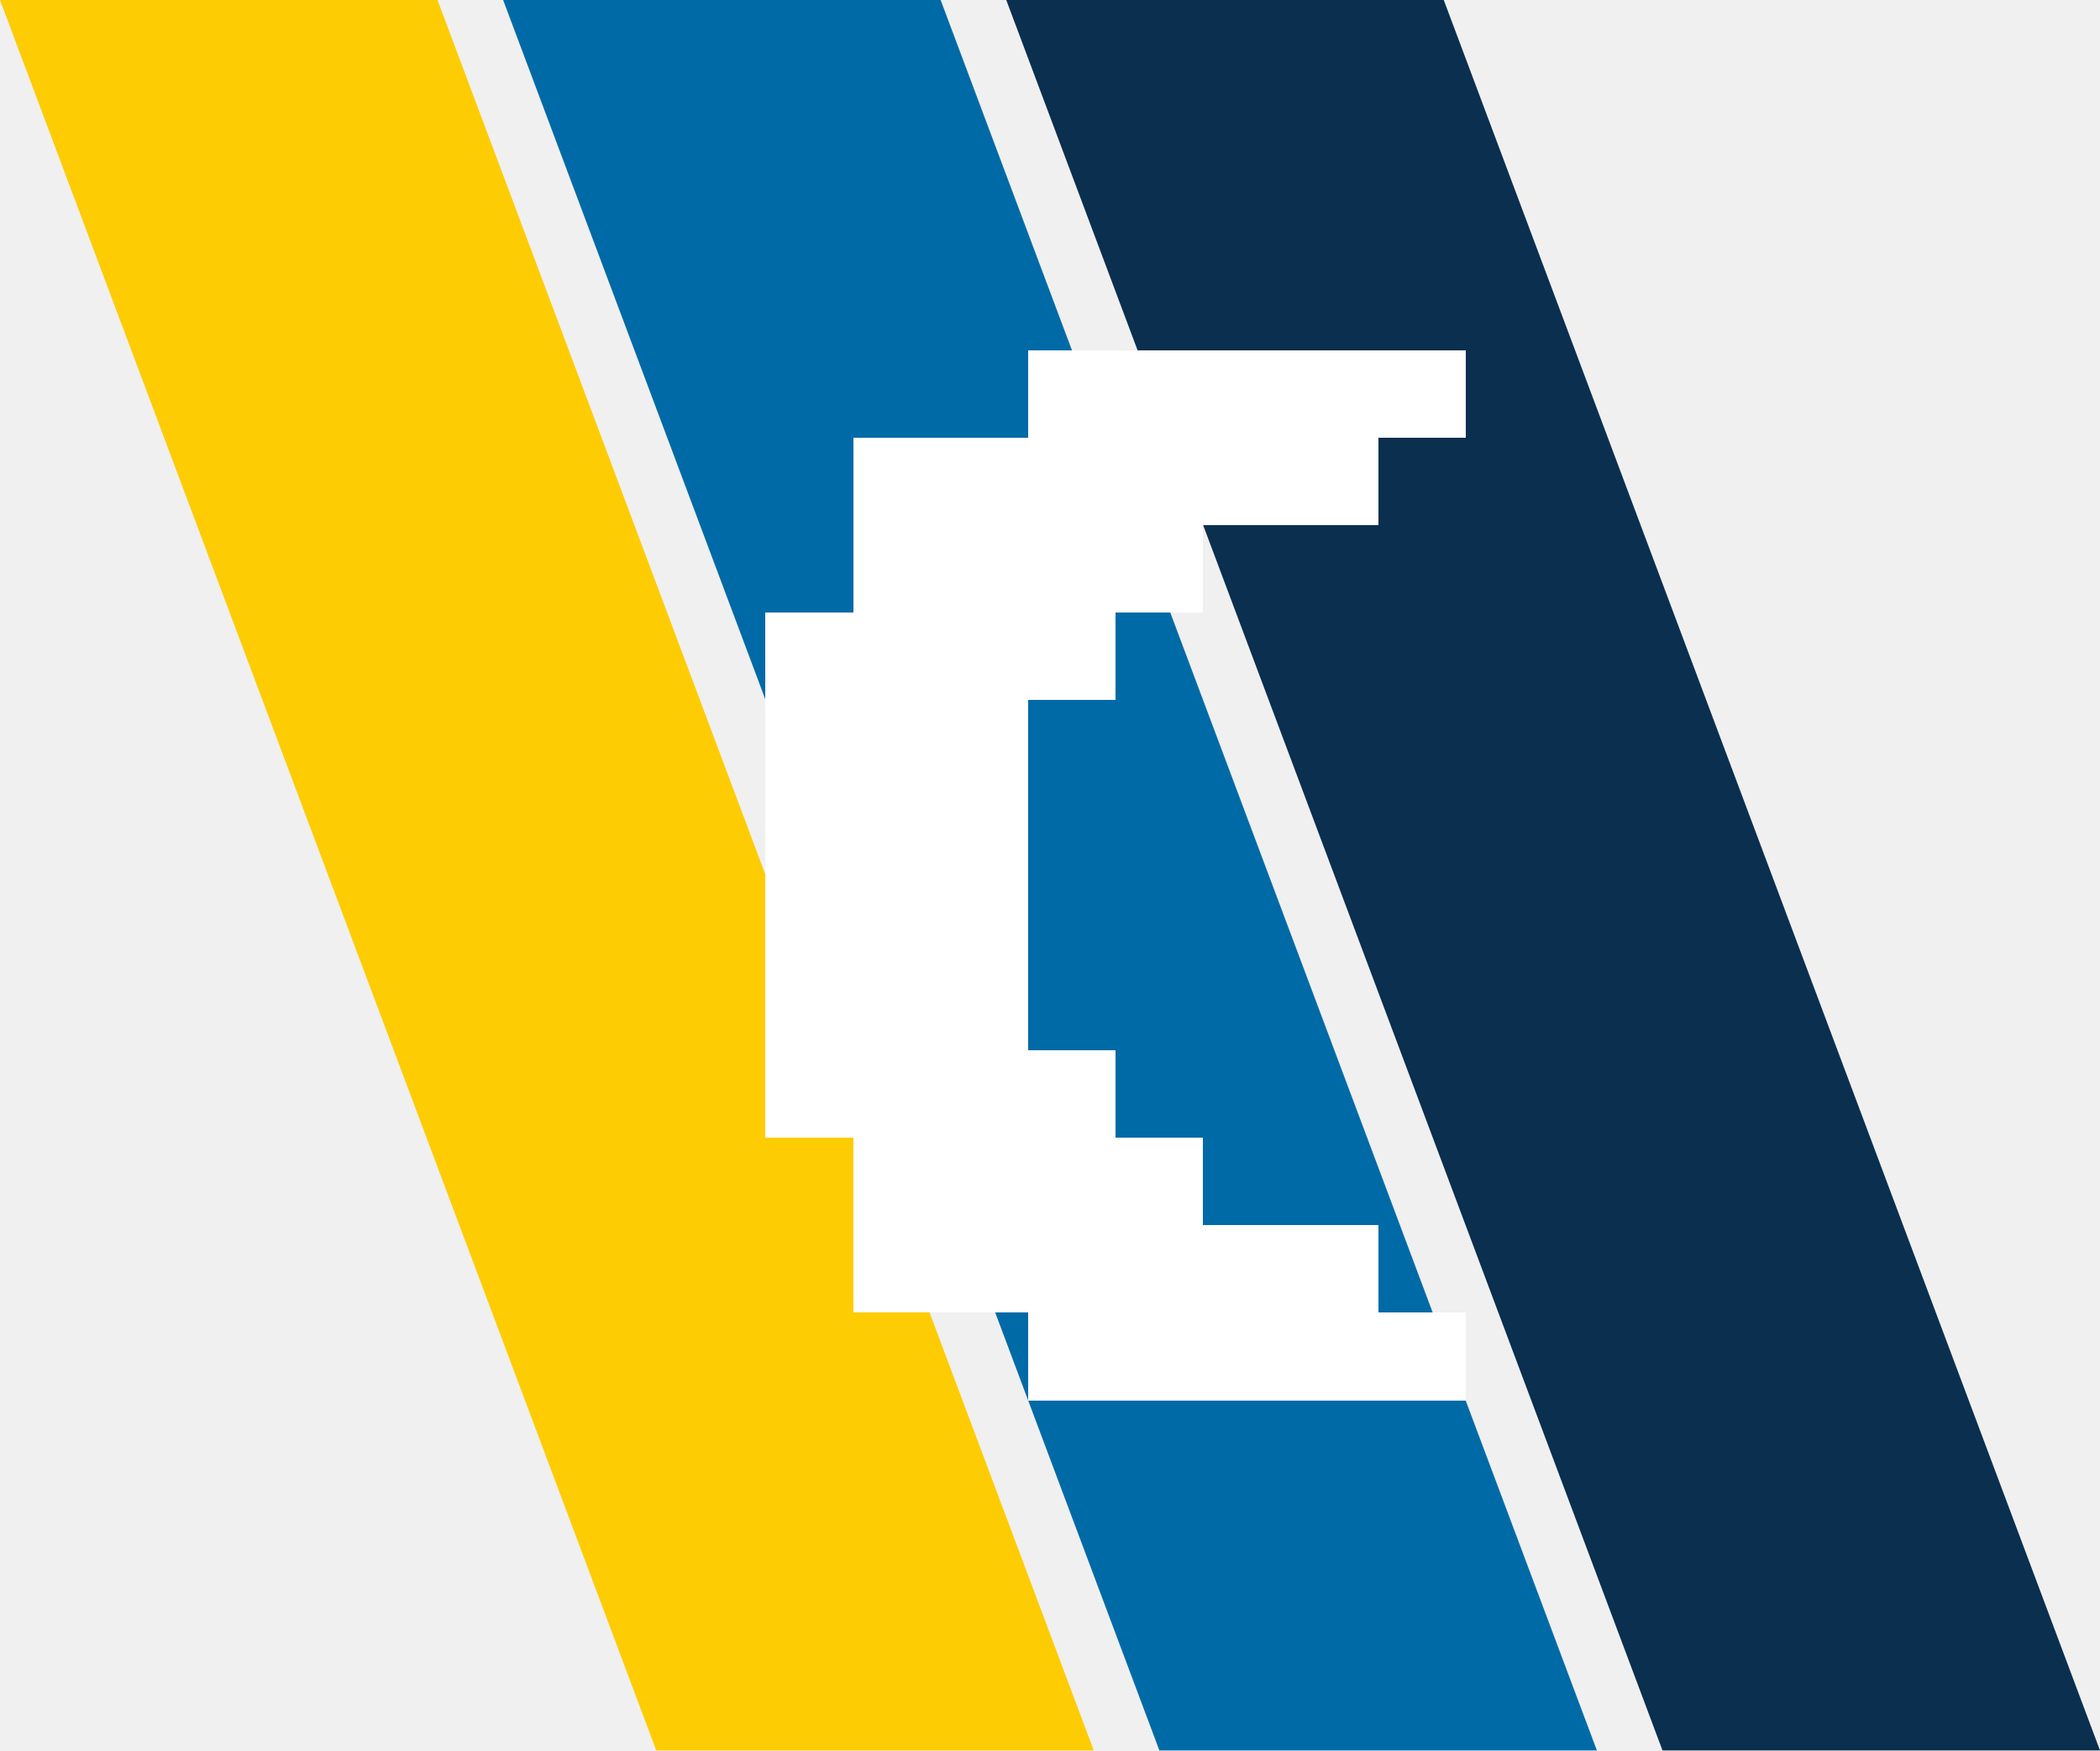
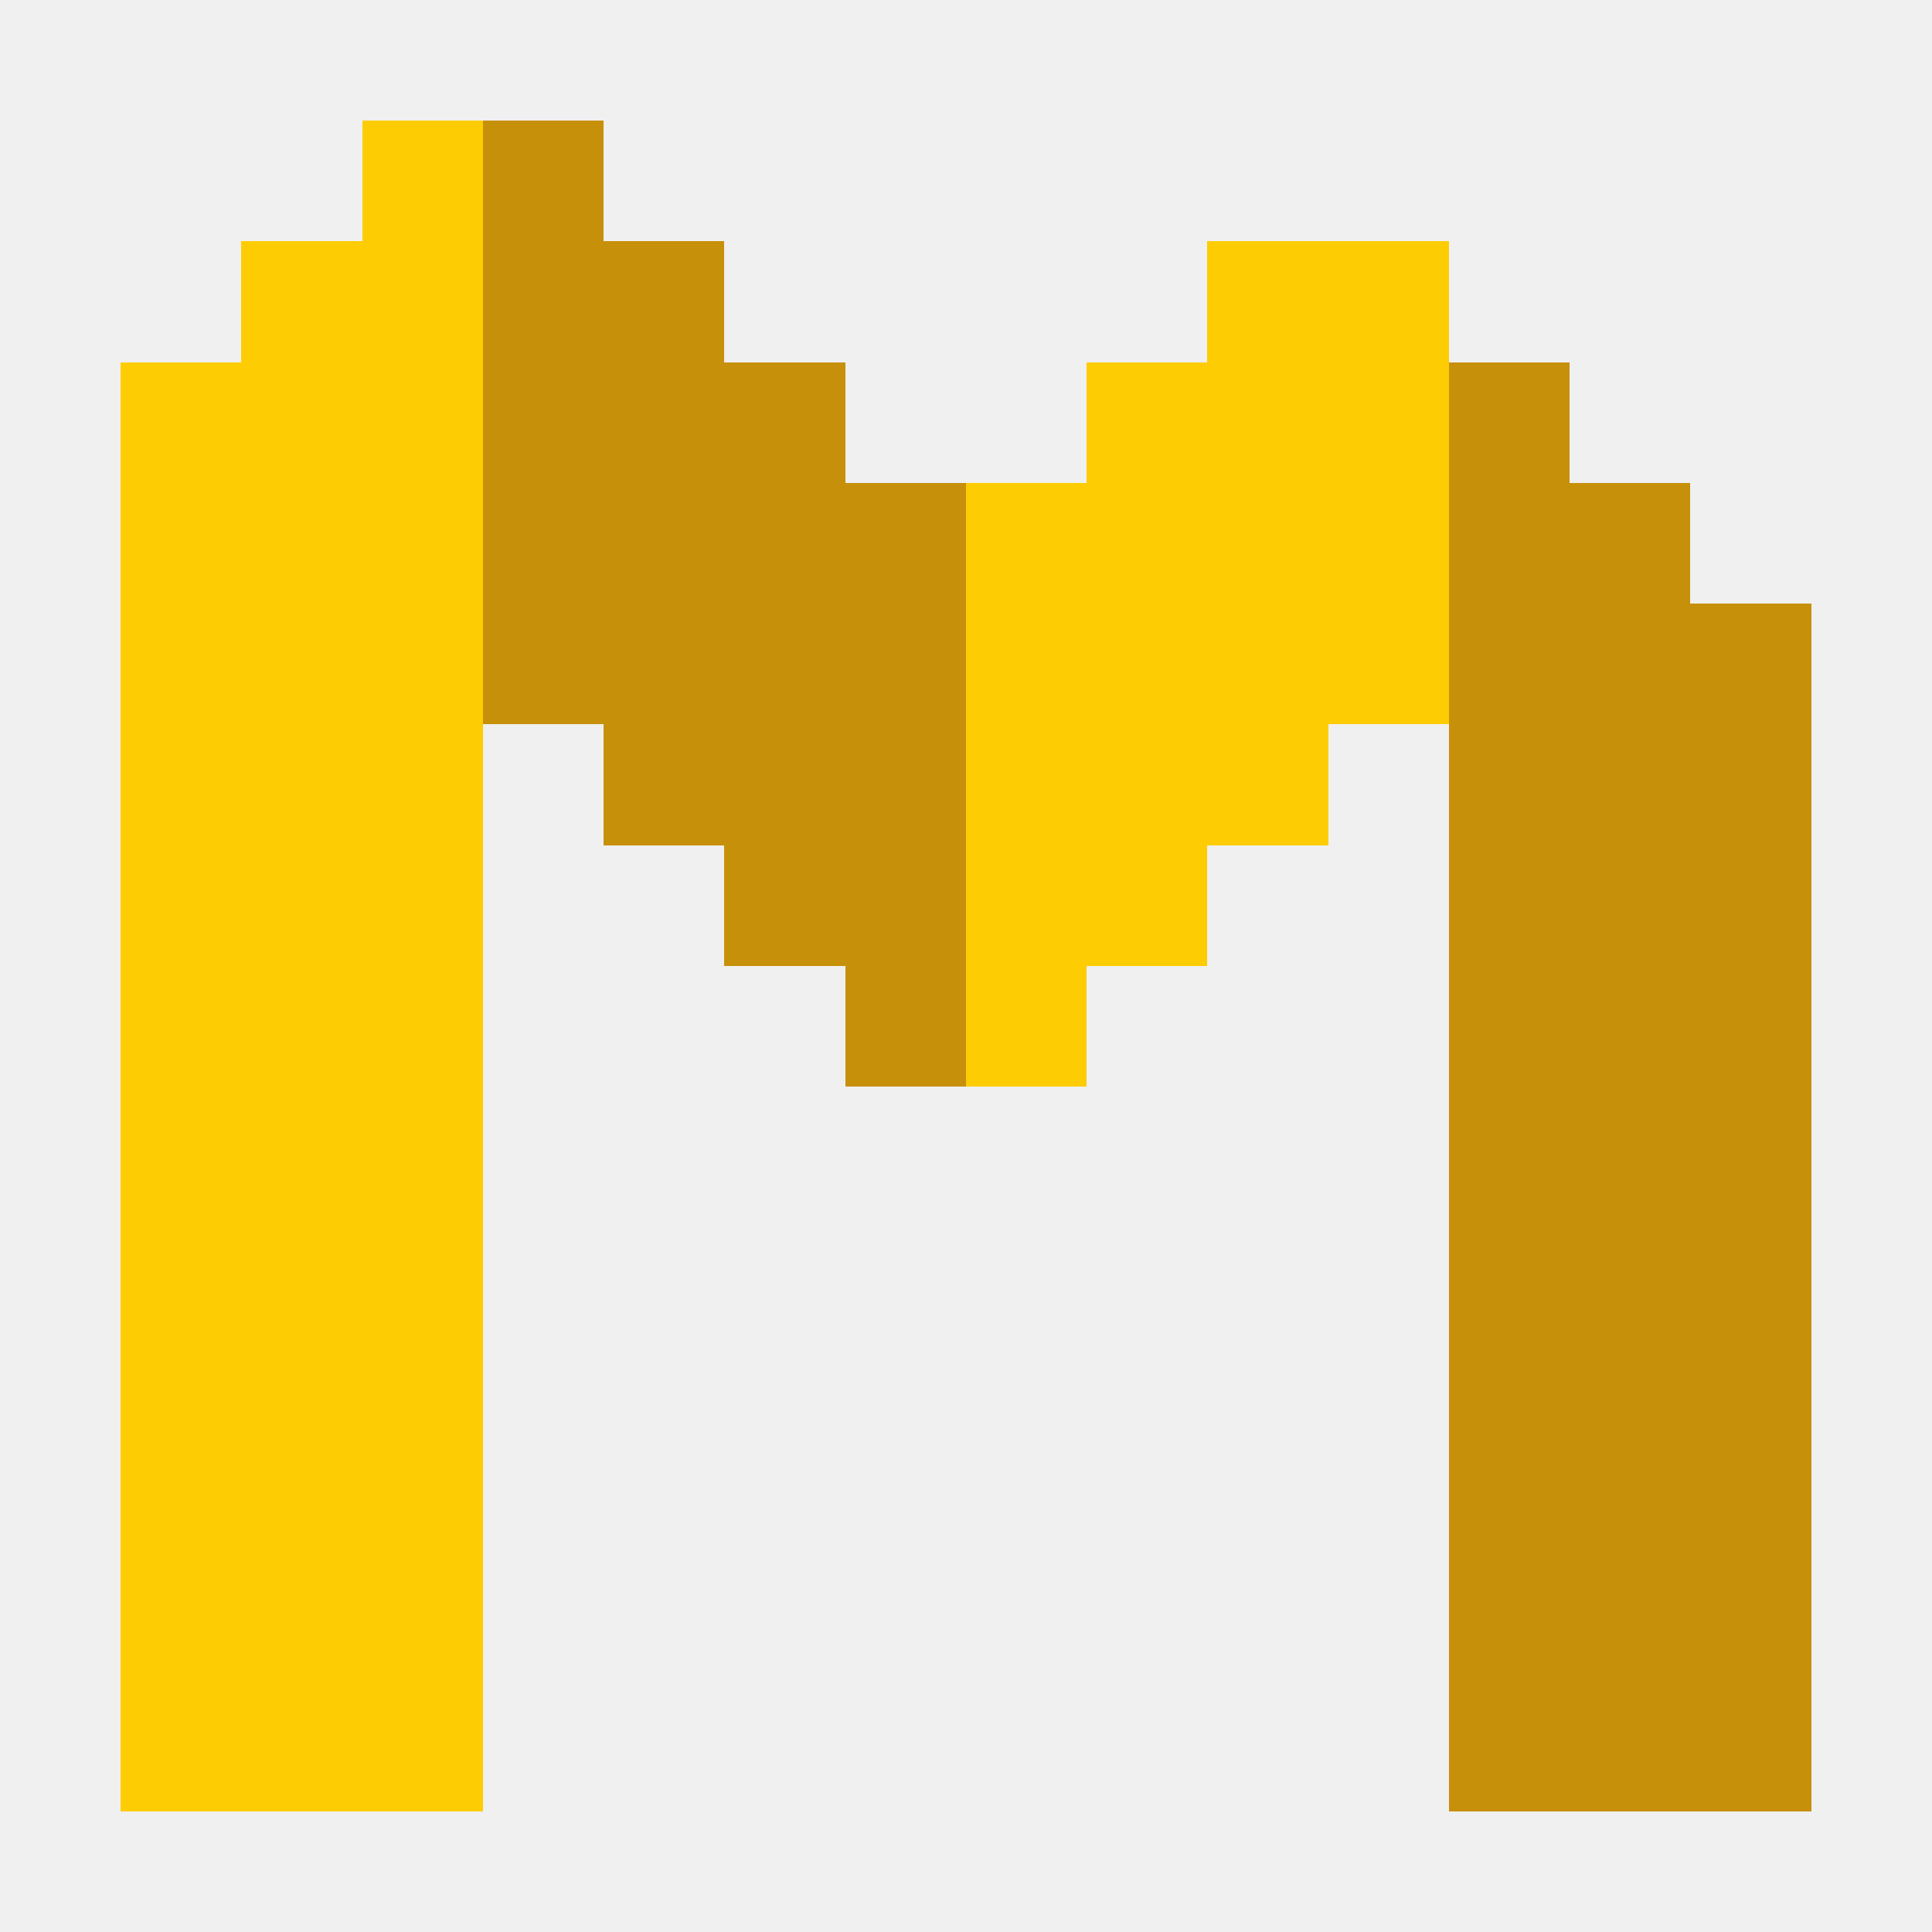
- <svg xmlns="http://www.w3.org/2000/svg" viewBox="0 0 192 160">
-   <polygon points="0,0 40,0 100,160 60,160" fill="#fecc02" />
-   <polygon points="46,0 86,0 146,160 106,160" fill="#006aa7" />
-   <polygon points="92,0 132,0 192,160 152,160" fill="#0a2f4f" />
-   <g fill="#fff" shape-rendering="crispEdges">
-     <rect x="94" y="32" width="8" height="8" />
-     <rect x="102" y="32" width="8" height="8" />
-     <rect x="110" y="32" width="8" height="8" />
-     <rect x="118" y="32" width="8" height="8" />
-     <rect x="126" y="32" width="8" height="8" />
-     <rect x="78" y="40" width="8" height="8" />
-     <rect x="86" y="40" width="8" height="8" />
-     <rect x="94" y="40" width="8" height="8" />
-     <rect x="102" y="40" width="8" height="8" />
-     <rect x="110" y="40" width="8" height="8" />
-     <rect x="118" y="40" width="8" height="8" />
-     <rect x="78" y="48" width="8" height="8" />
-     <rect x="86" y="48" width="8" height="8" />
-     <rect x="94" y="48" width="8" height="8" />
-     <rect x="102" y="48" width="8" height="8" />
-     <rect x="70" y="56" width="8" height="8" />
-     <rect x="78" y="56" width="8" height="8" />
-     <rect x="86" y="56" width="8" height="8" />
-     <rect x="94" y="56" width="8" height="8" />
-     <rect x="70" y="64" width="8" height="8" />
-     <rect x="78" y="64" width="8" height="8" />
-     <rect x="86" y="64" width="8" height="8" />
-     <rect x="70" y="72" width="8" height="8" />
-     <rect x="78" y="72" width="8" height="8" />
-     <rect x="86" y="72" width="8" height="8" />
-     <rect x="70" y="80" width="8" height="8" />
-     <rect x="78" y="80" width="8" height="8" />
-     <rect x="86" y="80" width="8" height="8" />
-     <rect x="70" y="88" width="8" height="8" />
-     <rect x="78" y="88" width="8" height="8" />
-     <rect x="86" y="88" width="8" height="8" />
-     <rect x="70" y="96" width="8" height="8" />
-     <rect x="78" y="96" width="8" height="8" />
-     <rect x="86" y="96" width="8" height="8" />
-     <rect x="94" y="96" width="8" height="8" />
-     <rect x="78" y="104" width="8" height="8" />
-     <rect x="86" y="104" width="8" height="8" />
-     <rect x="94" y="104" width="8" height="8" />
-     <rect x="102" y="104" width="8" height="8" />
-     <rect x="78" y="112" width="8" height="8" />
-     <rect x="86" y="112" width="8" height="8" />
-     <rect x="94" y="112" width="8" height="8" />
-     <rect x="102" y="112" width="8" height="8" />
-     <rect x="110" y="112" width="8" height="8" />
-     <rect x="118" y="112" width="8" height="8" />
-     <rect x="94" y="120" width="8" height="8" />
-     <rect x="102" y="120" width="8" height="8" />
-     <rect x="110" y="120" width="8" height="8" />
-     <rect x="118" y="120" width="8" height="8" />
-     <rect x="126" y="120" width="8" height="8" />
-   </g>
+ <svg xmlns="http://www.w3.org/2000/svg" viewBox="0 0 16 16" shape-rendering="crispEdges">
+   <rect x="3" y="1" width="1" height="1" fill="#fecc02" />
+   <rect x="4" y="1" width="1" height="1" fill="#c7900a" />
+   <rect x="2" y="2" width="2" height="1" fill="#fecc02" />
+   <rect x="4" y="2" width="2" height="1" fill="#c7900a" />
+   <rect x="10" y="2" width="2" height="1" fill="#fecc02" />
+   <rect x="1" y="3" width="3" height="1" fill="#fecc02" />
+   <rect x="4" y="3" width="3" height="1" fill="#c7900a" />
+   <rect x="9" y="3" width="3" height="1" fill="#fecc02" />
+   <rect x="12" y="3" width="1" height="1" fill="#c7900a" />
+   <rect x="1" y="4" width="3" height="1" fill="#fecc02" />
+   <rect x="4" y="4" width="4" height="1" fill="#c7900a" />
+   <rect x="8" y="4" width="4" height="1" fill="#fecc02" />
+   <rect x="12" y="4" width="2" height="1" fill="#c7900a" />
+   <rect x="1" y="5" width="3" height="1" fill="#fecc02" />
+   <rect x="4" y="5" width="4" height="1" fill="#c7900a" />
+   <rect x="8" y="5" width="4" height="1" fill="#fecc02" />
+   <rect x="12" y="5" width="3" height="1" fill="#c7900a" />
+   <rect x="1" y="6" width="3" height="1" fill="#fecc02" />
+   <rect x="5" y="6" width="3" height="1" fill="#c7900a" />
+   <rect x="8" y="6" width="3" height="1" fill="#fecc02" />
+   <rect x="12" y="6" width="3" height="1" fill="#c7900a" />
+   <rect x="1" y="7" width="3" height="1" fill="#fecc02" />
+   <rect x="6" y="7" width="2" height="1" fill="#c7900a" />
+   <rect x="8" y="7" width="2" height="1" fill="#fecc02" />
+   <rect x="12" y="7" width="3" height="1" fill="#c7900a" />
+   <rect x="1" y="8" width="3" height="1" fill="#fecc02" />
+   <rect x="7" y="8" width="1" height="1" fill="#c7900a" />
+   <rect x="8" y="8" width="1" height="1" fill="#fecc02" />
+   <rect x="12" y="8" width="3" height="1" fill="#c7900a" />
+   <rect x="1" y="9" width="3" height="1" fill="#fecc02" />
+   <rect x="12" y="9" width="3" height="1" fill="#c7900a" />
+   <rect x="1" y="10" width="3" height="1" fill="#fecc02" />
+   <rect x="12" y="10" width="3" height="1" fill="#c7900a" />
+   <rect x="1" y="11" width="3" height="1" fill="#fecc02" />
+   <rect x="12" y="11" width="3" height="1" fill="#c7900a" />
+   <rect x="1" y="12" width="3" height="1" fill="#fecc02" />
+   <rect x="12" y="12" width="3" height="1" fill="#c7900a" />
+   <rect x="1" y="13" width="3" height="1" fill="#fecc02" />
+   <rect x="12" y="13" width="3" height="1" fill="#c7900a" />
+   <rect x="1" y="14" width="3" height="1" fill="#fecc02" />
+   <rect x="12" y="14" width="3" height="1" fill="#c7900a" />
</svg>
